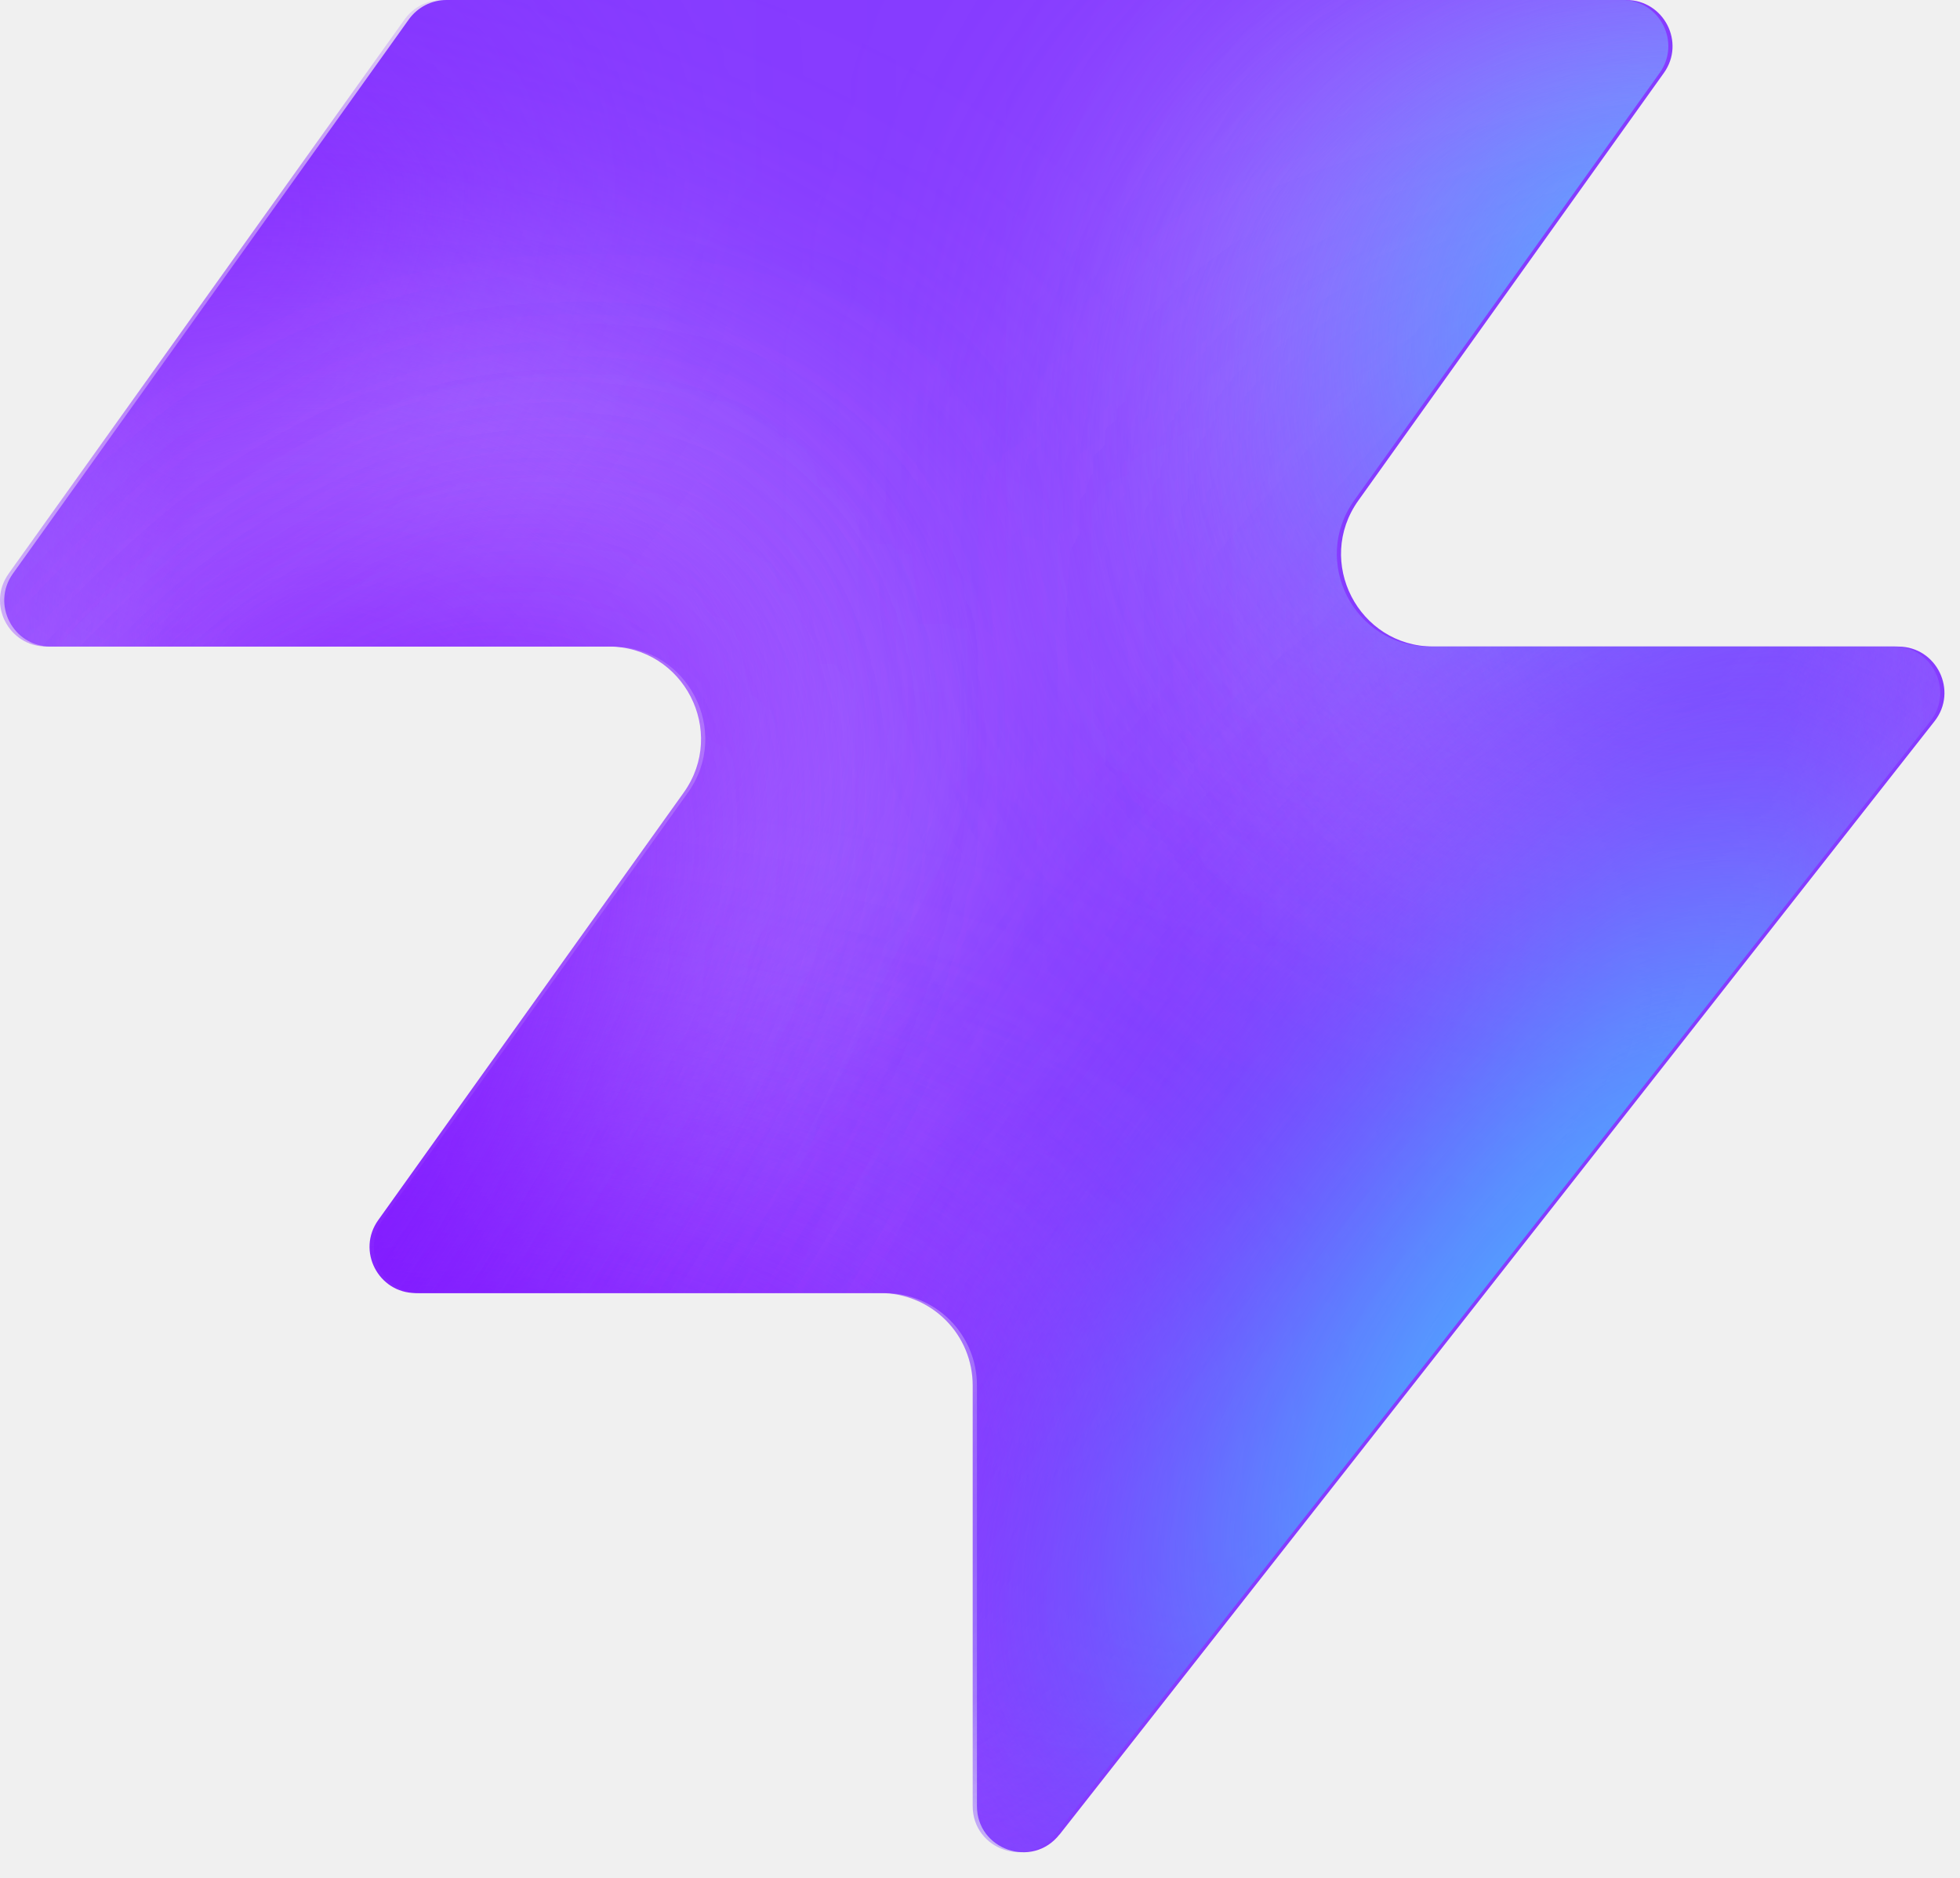
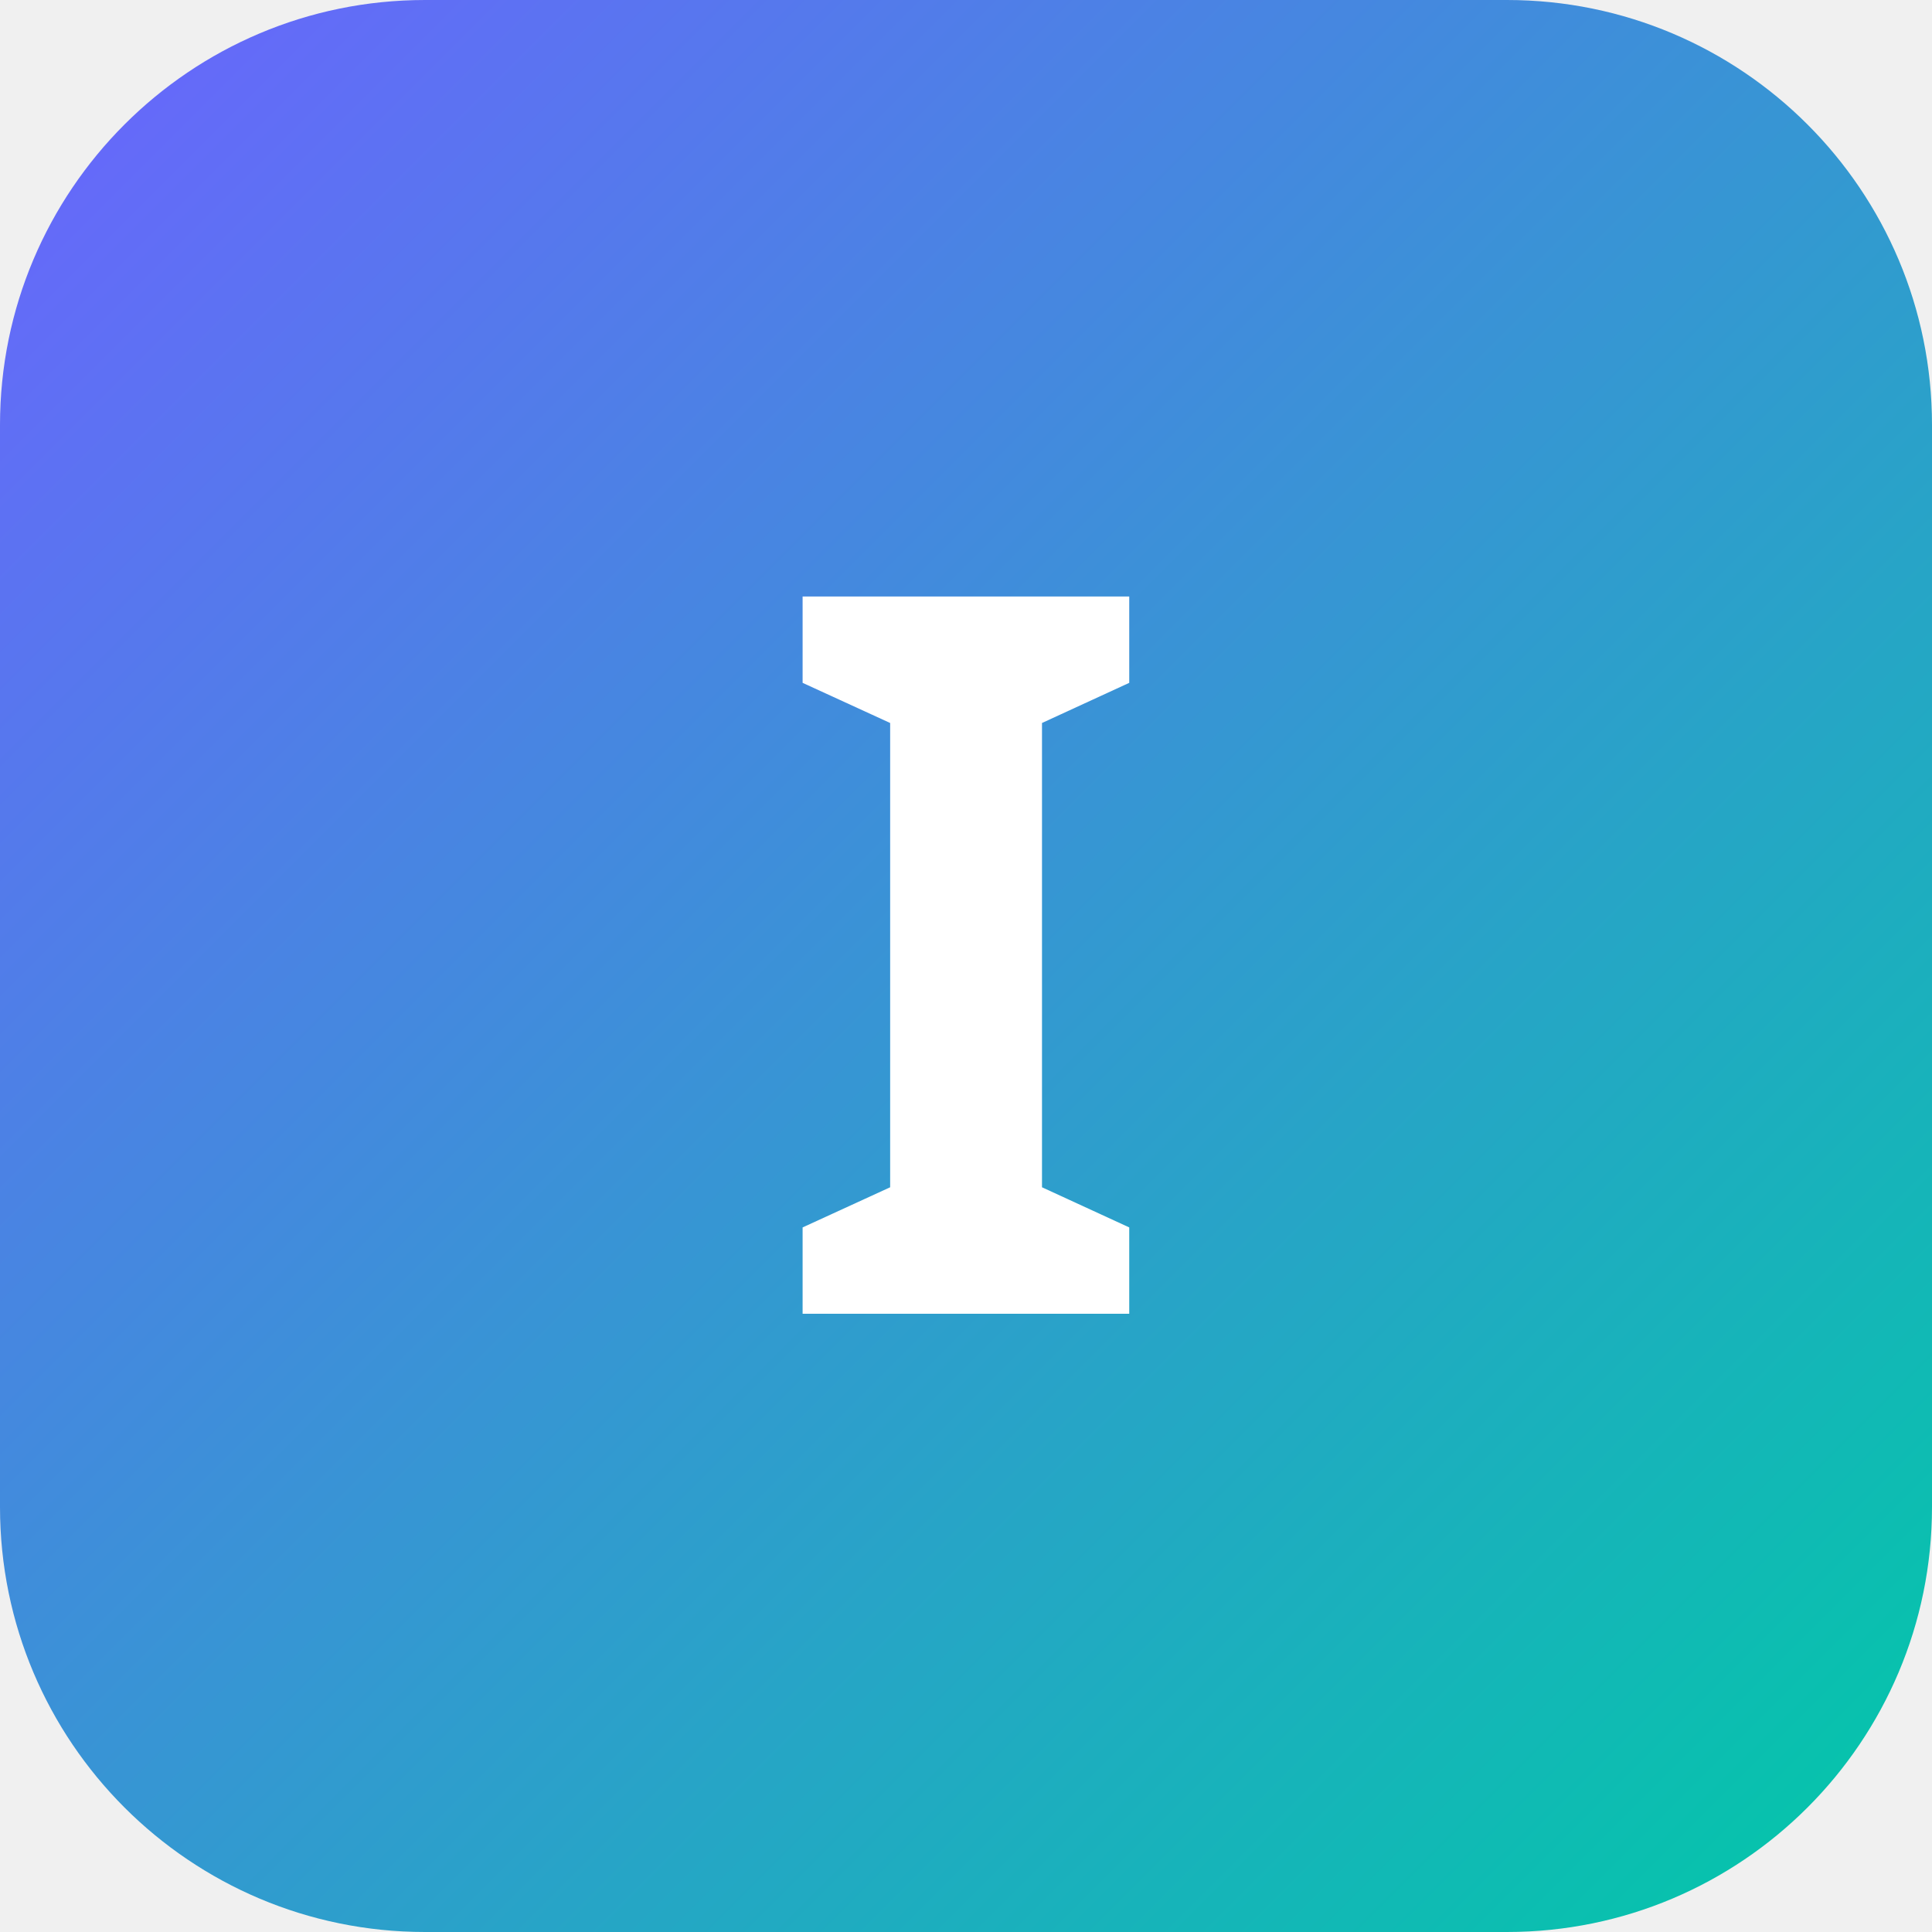
- <svg xmlns="http://www.w3.org/2000/svg" width="48" height="46" fill="none" viewBox="0 0 48 46">
-   <path fill="#863bff" d="M25.946 44.938c-.664.845-2.021.375-2.021-.698V33.937a2.26 2.26 0 0 0-2.262-2.262H10.287c-.92 0-1.456-1.04-.92-1.788l7.48-10.471c1.07-1.497 0-3.578-1.842-3.578H1.237c-.92 0-1.456-1.04-.92-1.788L10.013.474c.214-.297.556-.474.92-.474h28.894c.92 0 1.456 1.04.92 1.788l-7.48 10.471c-1.07 1.498 0 3.579 1.842 3.579h11.377c.943 0 1.473 1.088.89 1.83L25.947 44.94z" style="fill:#863bff;fill:color(display-p3 .525 .23 1);fill-opacity:1" />
-   <mask id="a" width="48" height="46" x="0" y="0" maskUnits="userSpaceOnUse" style="mask-type:alpha">
-     <path fill="#000" d="M25.842 44.938c-.664.844-2.021.375-2.021-.698V33.937a2.26 2.26 0 0 0-2.262-2.262H10.183c-.92 0-1.456-1.04-.92-1.788l7.48-10.471c1.07-1.498 0-3.579-1.842-3.579H1.133c-.92 0-1.456-1.04-.92-1.787L9.91.473c.214-.297.556-.474.92-.474h28.894c.92 0 1.456 1.04.92 1.788l-7.48 10.471c-1.07 1.498 0 3.578 1.842 3.578h11.377c.943 0 1.473 1.088.89 1.832L25.843 44.94z" style="fill:#000;fill-opacity:1" />
-   </mask>
-   <g mask="url(#a)">
-     <g filter="url(#b)">
-       <ellipse cx="5.508" cy="14.704" fill="#ede6ff" rx="5.508" ry="14.704" style="fill:#ede6ff;fill:color(display-p3 .927 .903 1);fill-opacity:1" transform="matrix(.00324 1 1 -.00324 -4.47 31.516)" />
-     </g>
-     <g filter="url(#c)">
-       <ellipse cx="10.399" cy="29.851" fill="#ede6ff" rx="10.399" ry="29.851" style="fill:#ede6ff;fill:color(display-p3 .927 .903 1);fill-opacity:1" transform="matrix(.00324 1 1 -.00324 -39.328 7.883)" />
-     </g>
-     <g filter="url(#d)">
-       <ellipse cx="5.508" cy="30.487" fill="#7e14ff" rx="5.508" ry="30.487" style="fill:#7e14ff;fill:color(display-p3 .492 .077 1);fill-opacity:1" transform="rotate(89.814 -25.913 -14.639)scale(1 -1)" />
-     </g>
-     <g filter="url(#e)">
-       <ellipse cx="5.508" cy="30.599" fill="#7e14ff" rx="5.508" ry="30.599" style="fill:#7e14ff;fill:color(display-p3 .492 .077 1);fill-opacity:1" transform="rotate(89.814 -32.644 -3.334)scale(1 -1)" />
-     </g>
-     <g filter="url(#f)">
-       <ellipse cx="5.508" cy="30.599" fill="#7e14ff" rx="5.508" ry="30.599" style="fill:#7e14ff;fill:color(display-p3 .492 .077 1);fill-opacity:1" transform="matrix(.00324 1 1 -.00324 -34.34 30.47)" />
-     </g>
-     <g filter="url(#g)">
-       <ellipse cx="14.072" cy="22.078" fill="#ede6ff" rx="14.072" ry="22.078" style="fill:#ede6ff;fill:color(display-p3 .927 .903 1);fill-opacity:1" transform="rotate(93.35 24.506 48.493)scale(-1 1)" />
-     </g>
-     <g filter="url(#h)">
-       <ellipse cx="3.47" cy="21.501" fill="#7e14ff" rx="3.47" ry="21.501" style="fill:#7e14ff;fill:color(display-p3 .492 .077 1);fill-opacity:1" transform="rotate(89.009 28.708 47.59)scale(-1 1)" />
-     </g>
-     <g filter="url(#i)">
-       <ellipse cx="3.47" cy="21.501" fill="#7e14ff" rx="3.47" ry="21.501" style="fill:#7e14ff;fill:color(display-p3 .492 .077 1);fill-opacity:1" transform="rotate(89.009 28.708 47.59)scale(-1 1)" />
-     </g>
-     <g filter="url(#j)">
-       <ellipse cx=".387" cy="8.972" fill="#7e14ff" rx="4.407" ry="29.108" style="fill:#7e14ff;fill:color(display-p3 .492 .077 1);fill-opacity:1" transform="rotate(39.51 .387 8.972)" />
-     </g>
-     <g filter="url(#k)">
-       <ellipse cx="47.523" cy="-6.092" fill="#7e14ff" rx="4.407" ry="29.108" style="fill:#7e14ff;fill:color(display-p3 .492 .077 1);fill-opacity:1" transform="rotate(37.892 47.523 -6.092)" />
-     </g>
-     <g filter="url(#l)">
-       <ellipse cx="41.412" cy="6.333" fill="#47bfff" rx="5.971" ry="9.665" style="fill:#47bfff;fill:color(display-p3 .28 .748 1);fill-opacity:1" transform="rotate(37.892 41.412 6.333)" />
-     </g>
-     <g filter="url(#m)">
-       <ellipse cx="-1.879" cy="38.332" fill="#7e14ff" rx="4.407" ry="29.108" style="fill:#7e14ff;fill:color(display-p3 .492 .077 1);fill-opacity:1" transform="rotate(37.892 -1.88 38.332)" />
-     </g>
-     <g filter="url(#n)">
-       <ellipse cx="-1.879" cy="38.332" fill="#7e14ff" rx="4.407" ry="29.108" style="fill:#7e14ff;fill:color(display-p3 .492 .077 1);fill-opacity:1" transform="rotate(37.892 -1.88 38.332)" />
-     </g>
-     <g filter="url(#o)">
-       <ellipse cx="35.651" cy="29.907" fill="#7e14ff" rx="4.407" ry="29.108" style="fill:#7e14ff;fill:color(display-p3 .492 .077 1);fill-opacity:1" transform="rotate(37.892 35.651 29.907)" />
-     </g>
-     <g filter="url(#p)">
-       <ellipse cx="38.418" cy="32.4" fill="#47bfff" rx="5.971" ry="15.297" style="fill:#47bfff;fill:color(display-p3 .28 .748 1);fill-opacity:1" transform="rotate(37.892 38.418 32.4)" />
-     </g>
-   </g>
+ <svg xmlns="http://www.w3.org/2000/svg" viewBox="0 0 100 100">
  <defs>
-     <filter id="b" width="60.045" height="41.654" x="-19.77" y="16.149" color-interpolation-filters="sRGB" filterUnits="userSpaceOnUse">
-       <feFlood flood-opacity="0" result="BackgroundImageFix" />
-       <feBlend in="SourceGraphic" in2="BackgroundImageFix" result="shape" />
-       <feGaussianBlur result="effect1_foregroundBlur_2002_17158" stdDeviation="7.659" />
-     </filter>
-     <filter id="c" width="90.34" height="51.437" x="-54.613" y="-7.533" color-interpolation-filters="sRGB" filterUnits="userSpaceOnUse">
-       <feFlood flood-opacity="0" result="BackgroundImageFix" />
-       <feBlend in="SourceGraphic" in2="BackgroundImageFix" result="shape" />
-       <feGaussianBlur result="effect1_foregroundBlur_2002_17158" stdDeviation="7.659" />
-     </filter>
-     <filter id="d" width="79.355" height="29.4" x="-49.64" y="2.03" color-interpolation-filters="sRGB" filterUnits="userSpaceOnUse">
-       <feFlood flood-opacity="0" result="BackgroundImageFix" />
-       <feBlend in="SourceGraphic" in2="BackgroundImageFix" result="shape" />
-       <feGaussianBlur result="effect1_foregroundBlur_2002_17158" stdDeviation="4.596" />
-     </filter>
-     <filter id="e" width="79.579" height="29.4" x="-45.045" y="20.029" color-interpolation-filters="sRGB" filterUnits="userSpaceOnUse">
-       <feFlood flood-opacity="0" result="BackgroundImageFix" />
-       <feBlend in="SourceGraphic" in2="BackgroundImageFix" result="shape" />
-       <feGaussianBlur result="effect1_foregroundBlur_2002_17158" stdDeviation="4.596" />
-     </filter>
-     <filter id="f" width="79.579" height="29.4" x="-43.513" y="21.178" color-interpolation-filters="sRGB" filterUnits="userSpaceOnUse">
-       <feFlood flood-opacity="0" result="BackgroundImageFix" />
-       <feBlend in="SourceGraphic" in2="BackgroundImageFix" result="shape" />
-       <feGaussianBlur result="effect1_foregroundBlur_2002_17158" stdDeviation="4.596" />
-     </filter>
-     <filter id="g" width="74.749" height="58.852" x="15.756" y="-17.901" color-interpolation-filters="sRGB" filterUnits="userSpaceOnUse">
-       <feFlood flood-opacity="0" result="BackgroundImageFix" />
-       <feBlend in="SourceGraphic" in2="BackgroundImageFix" result="shape" />
-       <feGaussianBlur result="effect1_foregroundBlur_2002_17158" stdDeviation="7.659" />
-     </filter>
-     <filter id="h" width="61.377" height="25.362" x="23.548" y="2.284" color-interpolation-filters="sRGB" filterUnits="userSpaceOnUse">
-       <feFlood flood-opacity="0" result="BackgroundImageFix" />
-       <feBlend in="SourceGraphic" in2="BackgroundImageFix" result="shape" />
-       <feGaussianBlur result="effect1_foregroundBlur_2002_17158" stdDeviation="4.596" />
-     </filter>
-     <filter id="i" width="61.377" height="25.362" x="23.548" y="2.284" color-interpolation-filters="sRGB" filterUnits="userSpaceOnUse">
-       <feFlood flood-opacity="0" result="BackgroundImageFix" />
-       <feBlend in="SourceGraphic" in2="BackgroundImageFix" result="shape" />
-       <feGaussianBlur result="effect1_foregroundBlur_2002_17158" stdDeviation="4.596" />
-     </filter>
-     <filter id="j" width="56.045" height="63.649" x="-27.636" y="-22.853" color-interpolation-filters="sRGB" filterUnits="userSpaceOnUse">
-       <feFlood flood-opacity="0" result="BackgroundImageFix" />
-       <feBlend in="SourceGraphic" in2="BackgroundImageFix" result="shape" />
-       <feGaussianBlur result="effect1_foregroundBlur_2002_17158" stdDeviation="4.596" />
-     </filter>
-     <filter id="k" width="54.814" height="64.646" x="20.116" y="-38.415" color-interpolation-filters="sRGB" filterUnits="userSpaceOnUse">
-       <feFlood flood-opacity="0" result="BackgroundImageFix" />
-       <feBlend in="SourceGraphic" in2="BackgroundImageFix" result="shape" />
-       <feGaussianBlur result="effect1_foregroundBlur_2002_17158" stdDeviation="4.596" />
-     </filter>
-     <filter id="l" width="33.541" height="35.313" x="24.641" y="-11.323" color-interpolation-filters="sRGB" filterUnits="userSpaceOnUse">
-       <feFlood flood-opacity="0" result="BackgroundImageFix" />
-       <feBlend in="SourceGraphic" in2="BackgroundImageFix" result="shape" />
-       <feGaussianBlur result="effect1_foregroundBlur_2002_17158" stdDeviation="4.596" />
-     </filter>
-     <filter id="m" width="54.814" height="64.646" x="-29.286" y="6.009" color-interpolation-filters="sRGB" filterUnits="userSpaceOnUse">
-       <feFlood flood-opacity="0" result="BackgroundImageFix" />
-       <feBlend in="SourceGraphic" in2="BackgroundImageFix" result="shape" />
-       <feGaussianBlur result="effect1_foregroundBlur_2002_17158" stdDeviation="4.596" />
-     </filter>
-     <filter id="n" width="54.814" height="64.646" x="-29.286" y="6.009" color-interpolation-filters="sRGB" filterUnits="userSpaceOnUse">
-       <feFlood flood-opacity="0" result="BackgroundImageFix" />
-       <feBlend in="SourceGraphic" in2="BackgroundImageFix" result="shape" />
-       <feGaussianBlur result="effect1_foregroundBlur_2002_17158" stdDeviation="4.596" />
-     </filter>
-     <filter id="o" width="54.814" height="64.646" x="8.244" y="-2.416" color-interpolation-filters="sRGB" filterUnits="userSpaceOnUse">
-       <feFlood flood-opacity="0" result="BackgroundImageFix" />
-       <feBlend in="SourceGraphic" in2="BackgroundImageFix" result="shape" />
-       <feGaussianBlur result="effect1_foregroundBlur_2002_17158" stdDeviation="4.596" />
-     </filter>
-     <filter id="p" width="39.409" height="43.623" x="18.713" y="10.588" color-interpolation-filters="sRGB" filterUnits="userSpaceOnUse">
-       <feFlood flood-opacity="0" result="BackgroundImageFix" />
-       <feBlend in="SourceGraphic" in2="BackgroundImageFix" result="shape" />
-       <feGaussianBlur result="effect1_foregroundBlur_2002_17158" stdDeviation="4.596" />
-     </filter>
+     <linearGradient id="g" x1="0%" y1="0%" x2="100%" y2="100%">
+       <stop offset="0%" style="stop-color:#6C63FF" />
+       <stop offset="100%" style="stop-color:#00C9A7" />
+     </linearGradient>
  </defs>
+   <rect width="100" height="100" rx="22" fill="url(#g)" />
+   <text x="50" y="68" font-size="52" font-family="system-ui, sans-serif" font-weight="700" fill="white" text-anchor="middle">I</text>
</svg>
